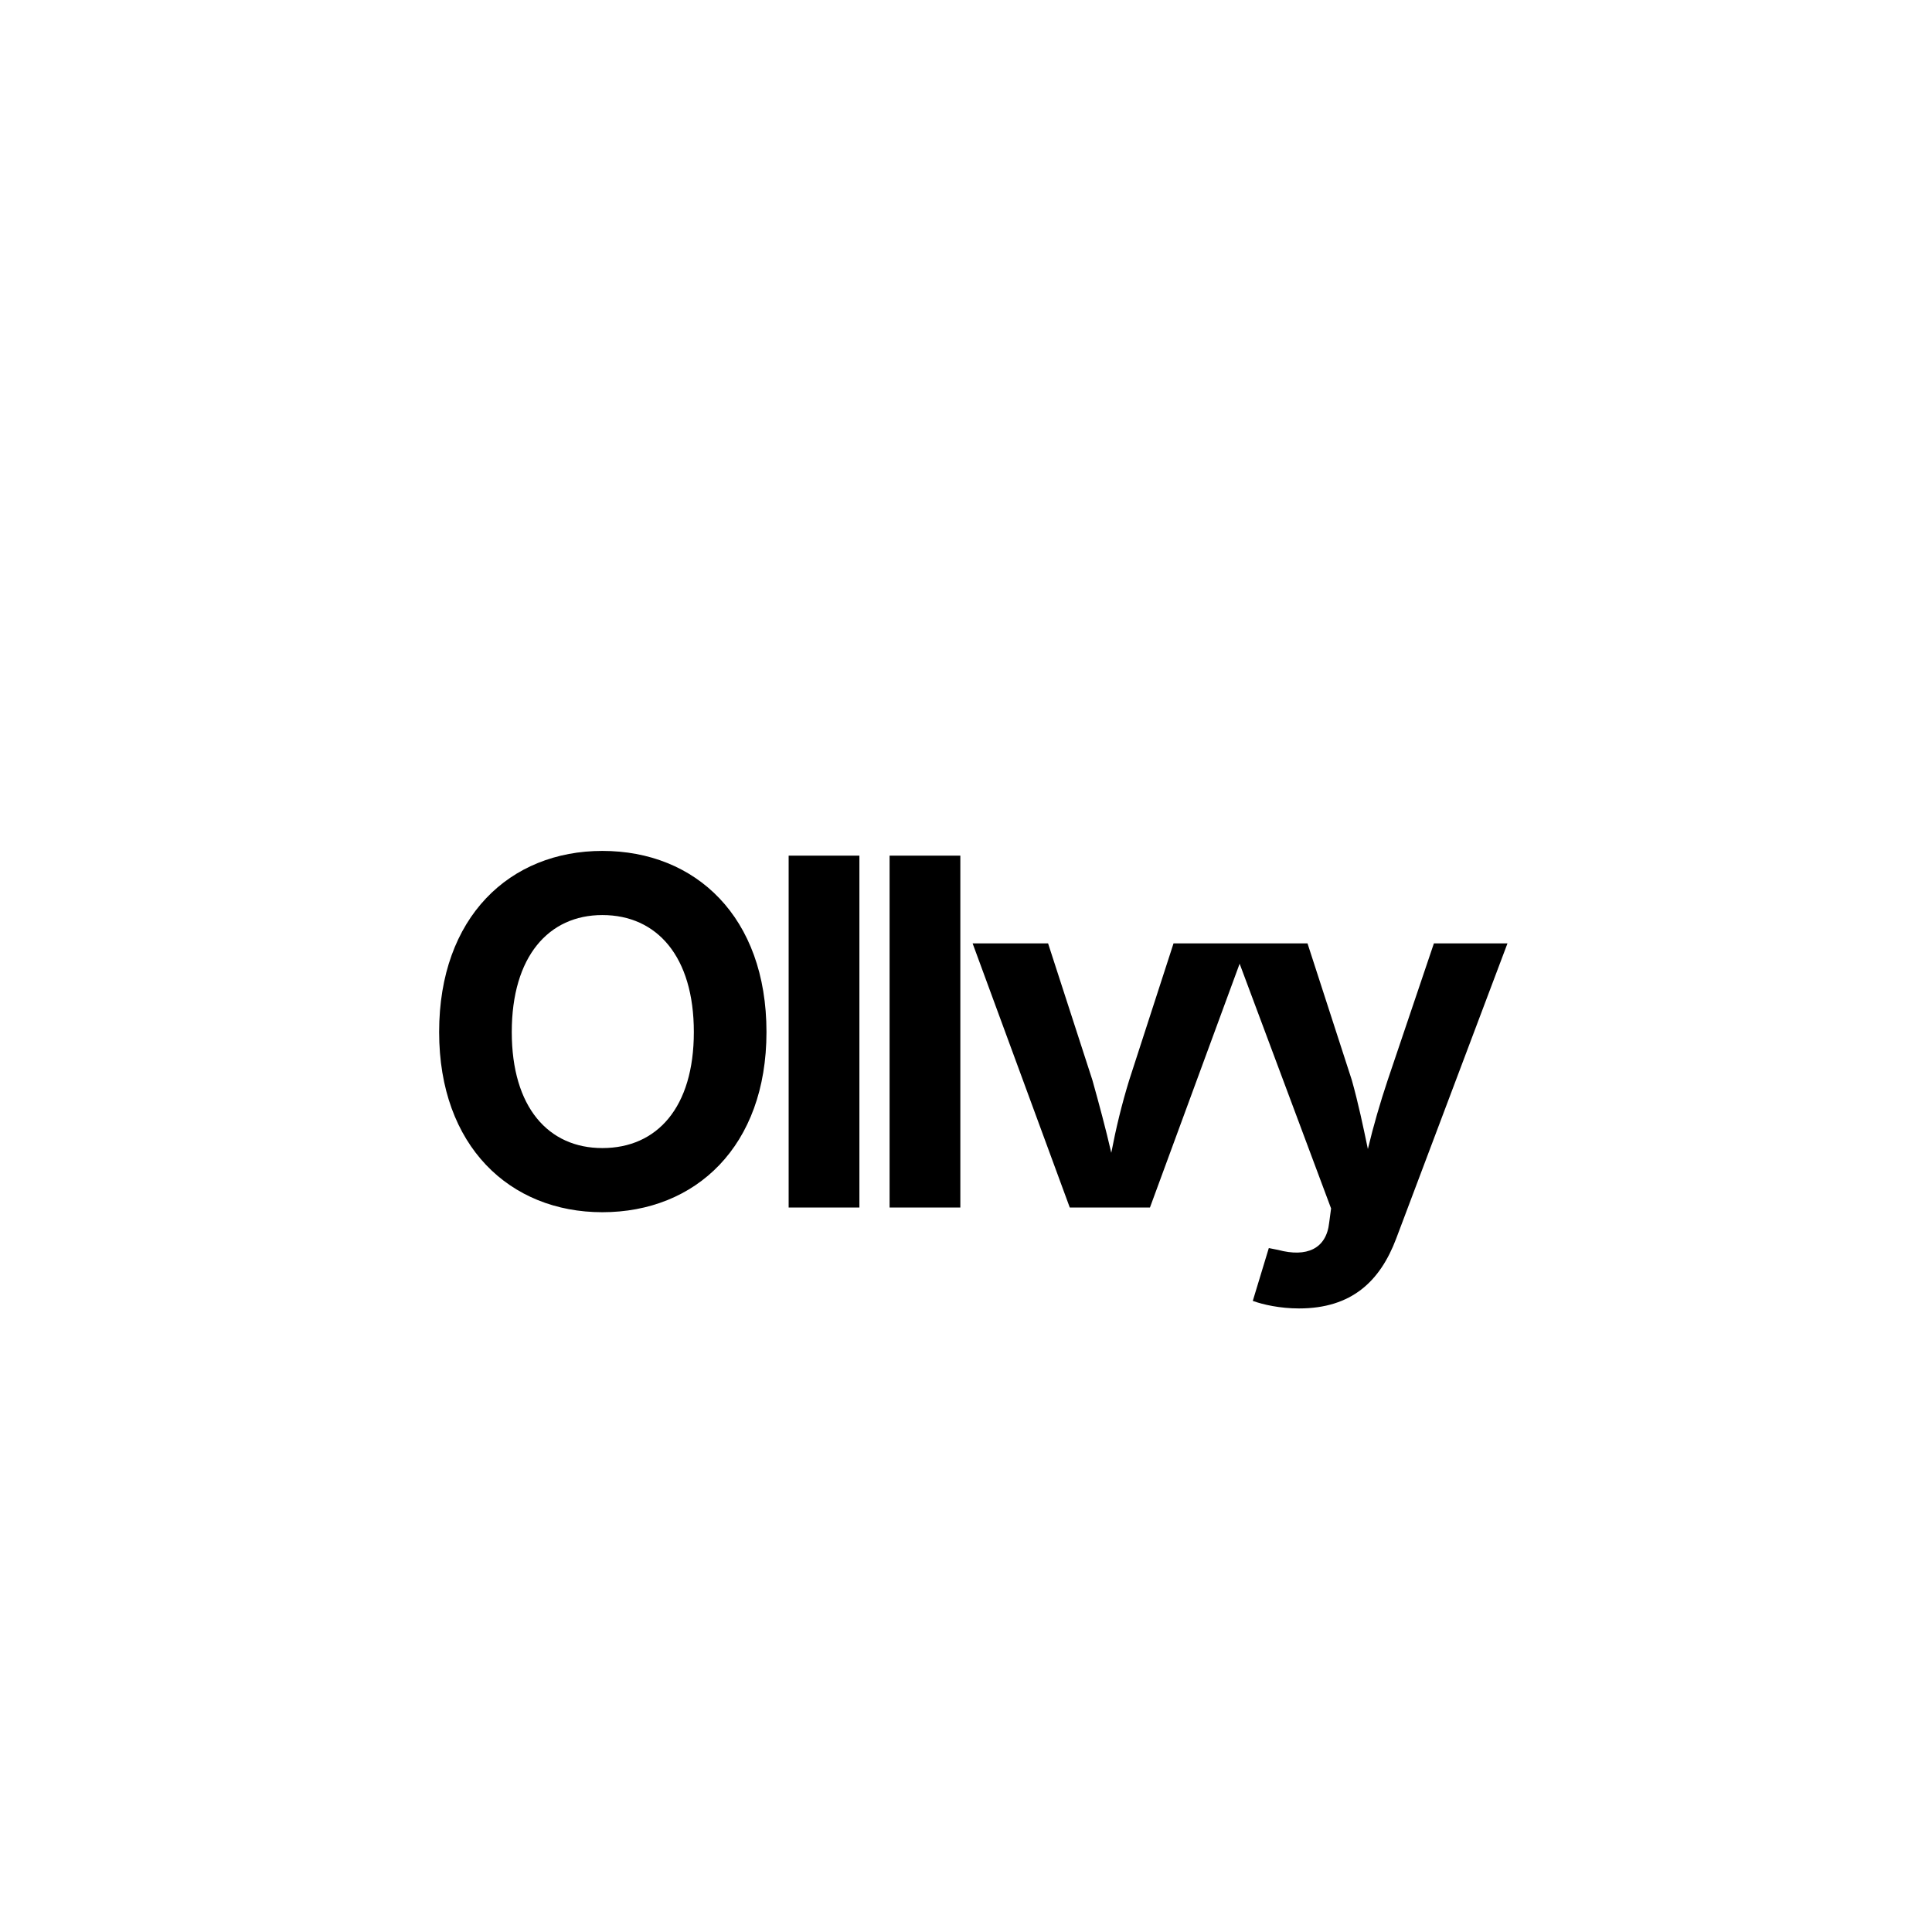
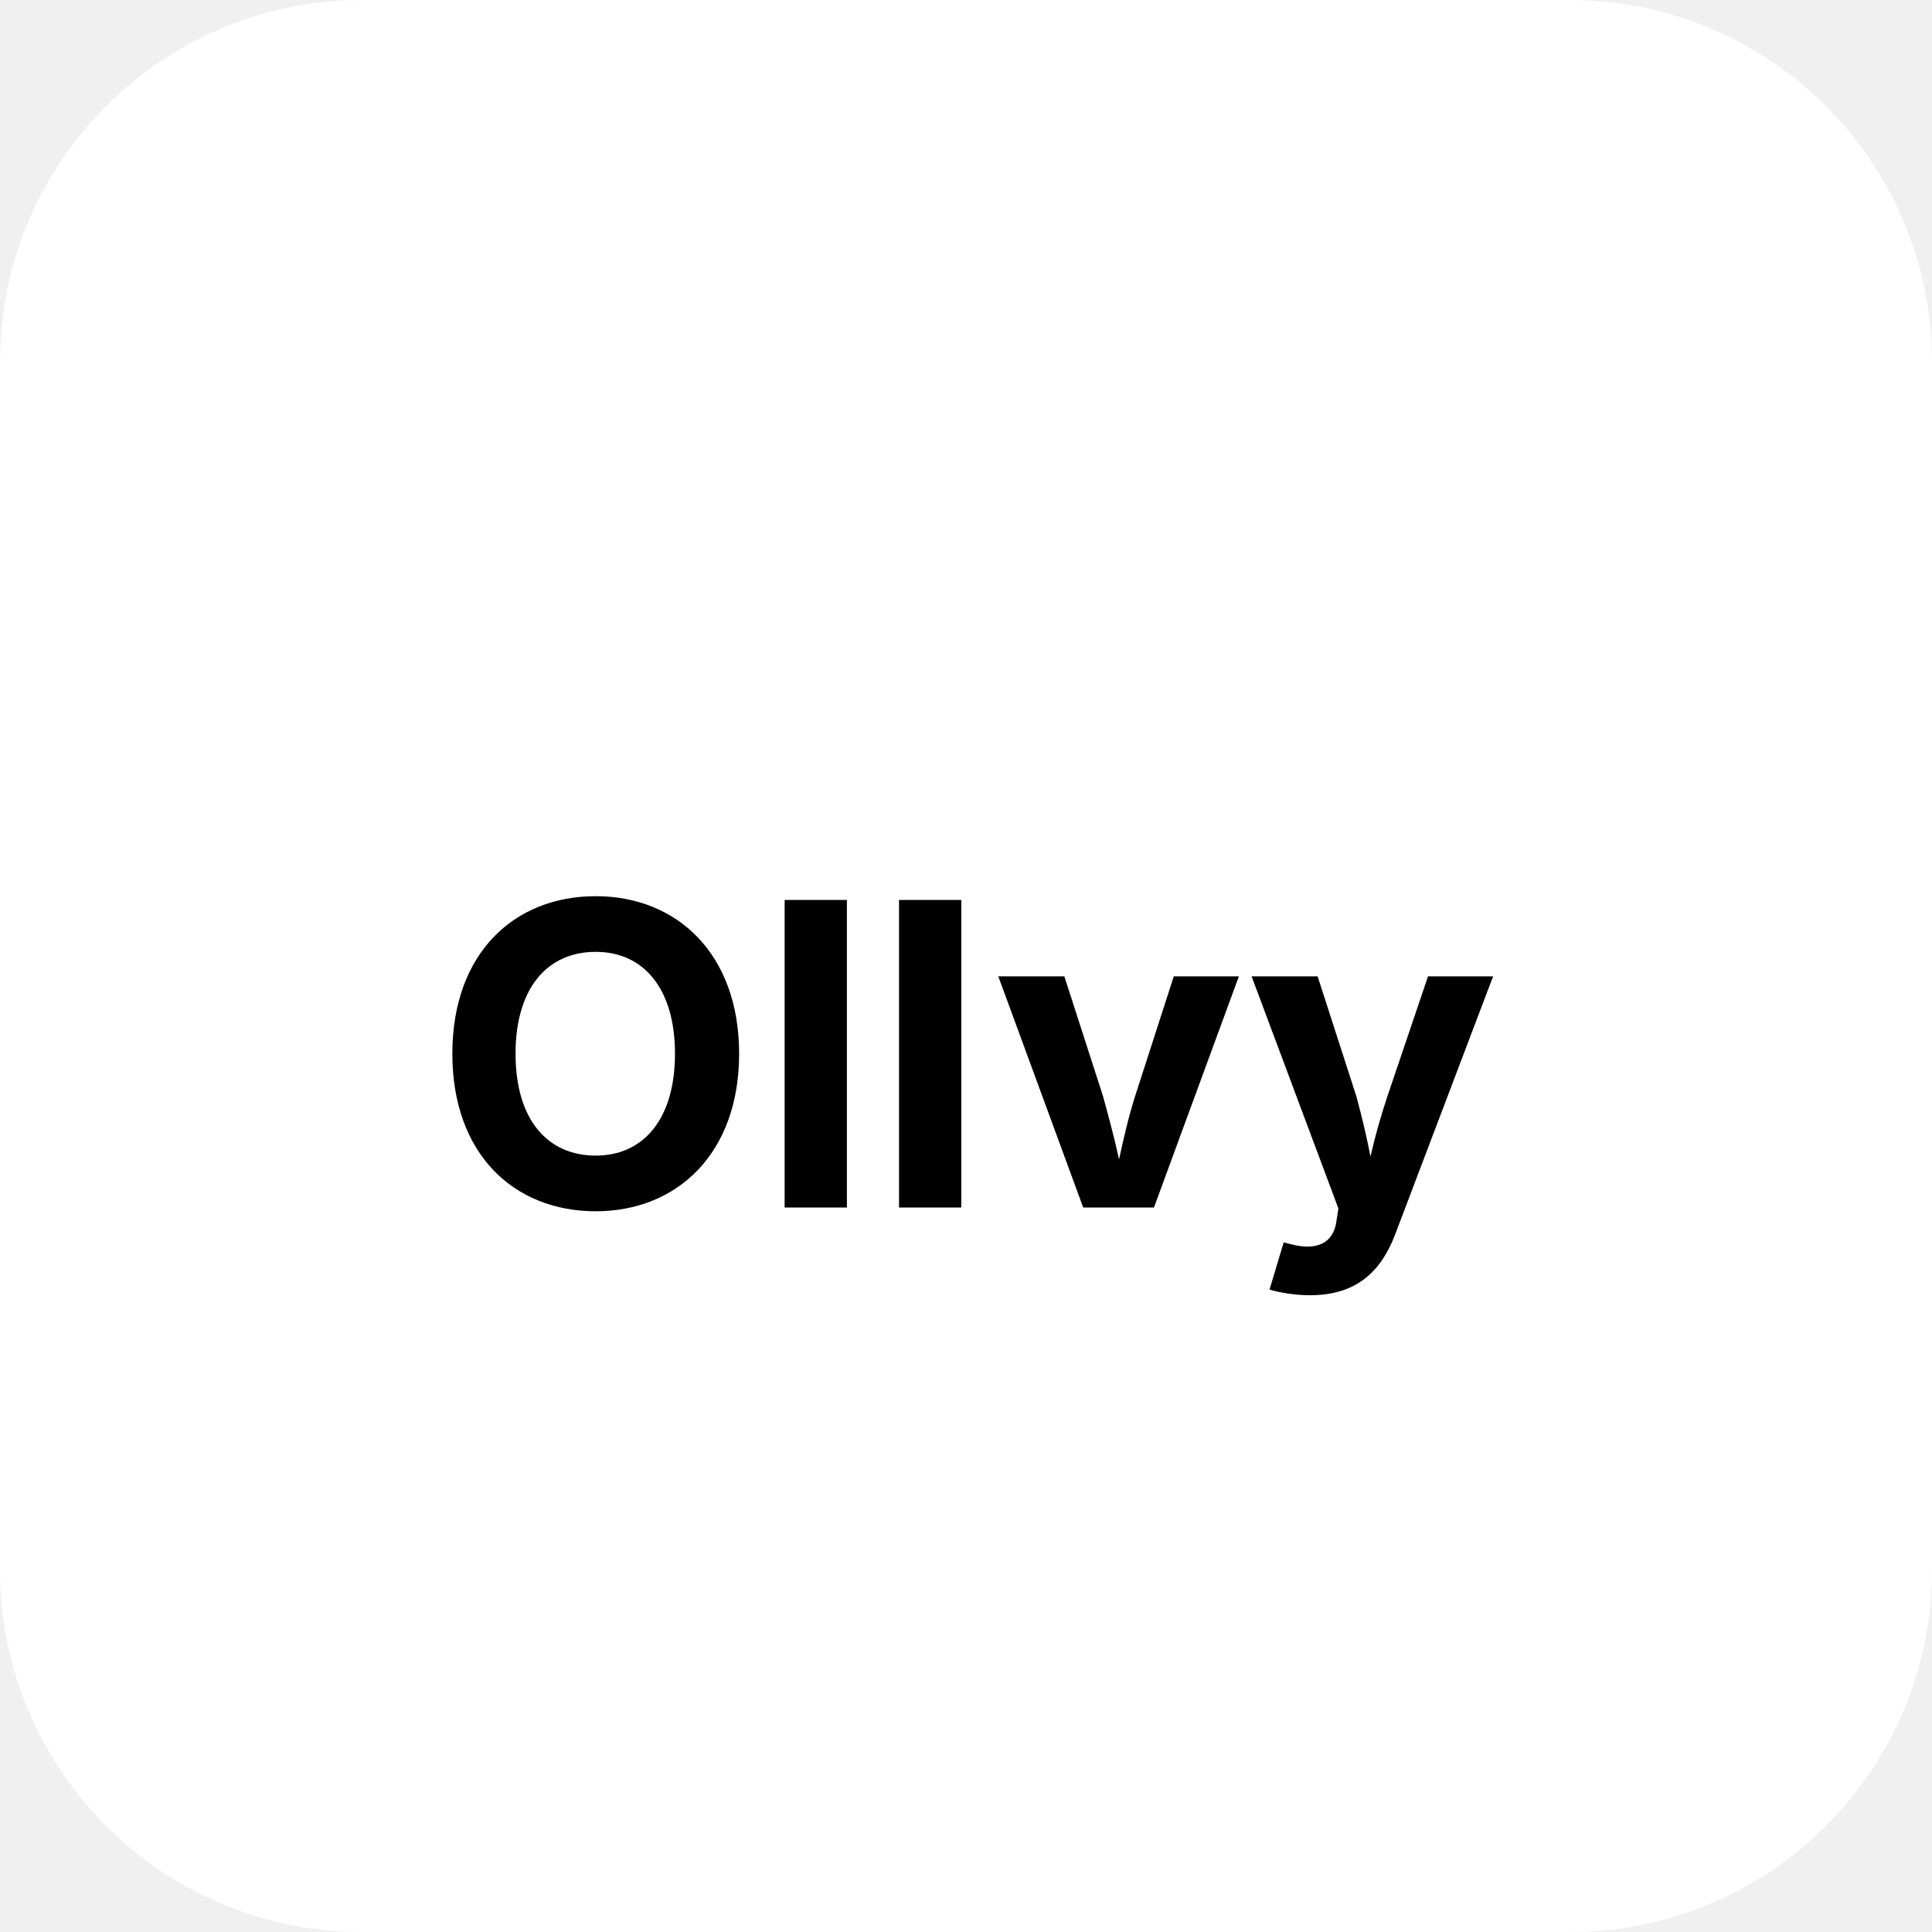
<svg xmlns="http://www.w3.org/2000/svg" width="32" height="32" viewBox="0 0 32 32">
-   <rect width="32" height="32" fill="#ffffff" />
-   <text x="16" y="20" font-family="system-ui, -apple-system, BlinkMacSystemFont, 'Segoe UI', sans-serif" font-size="8" font-weight="700" fill="#000000" text-anchor="middle" letter-spacing="-0.5">Ollvy</text>
+   <rect width="32" height="32" rx="6" ry="6" fill="#ffffff" />
+   <text x="16" y="20" font-family="system-ui, -apple-system, BlinkMacSystemFont, 'Segoe UI', sans-serif" font-size="7" font-weight="700" fill="#000000" text-anchor="middle" letter-spacing="0">Ollvy</text>
</svg>
